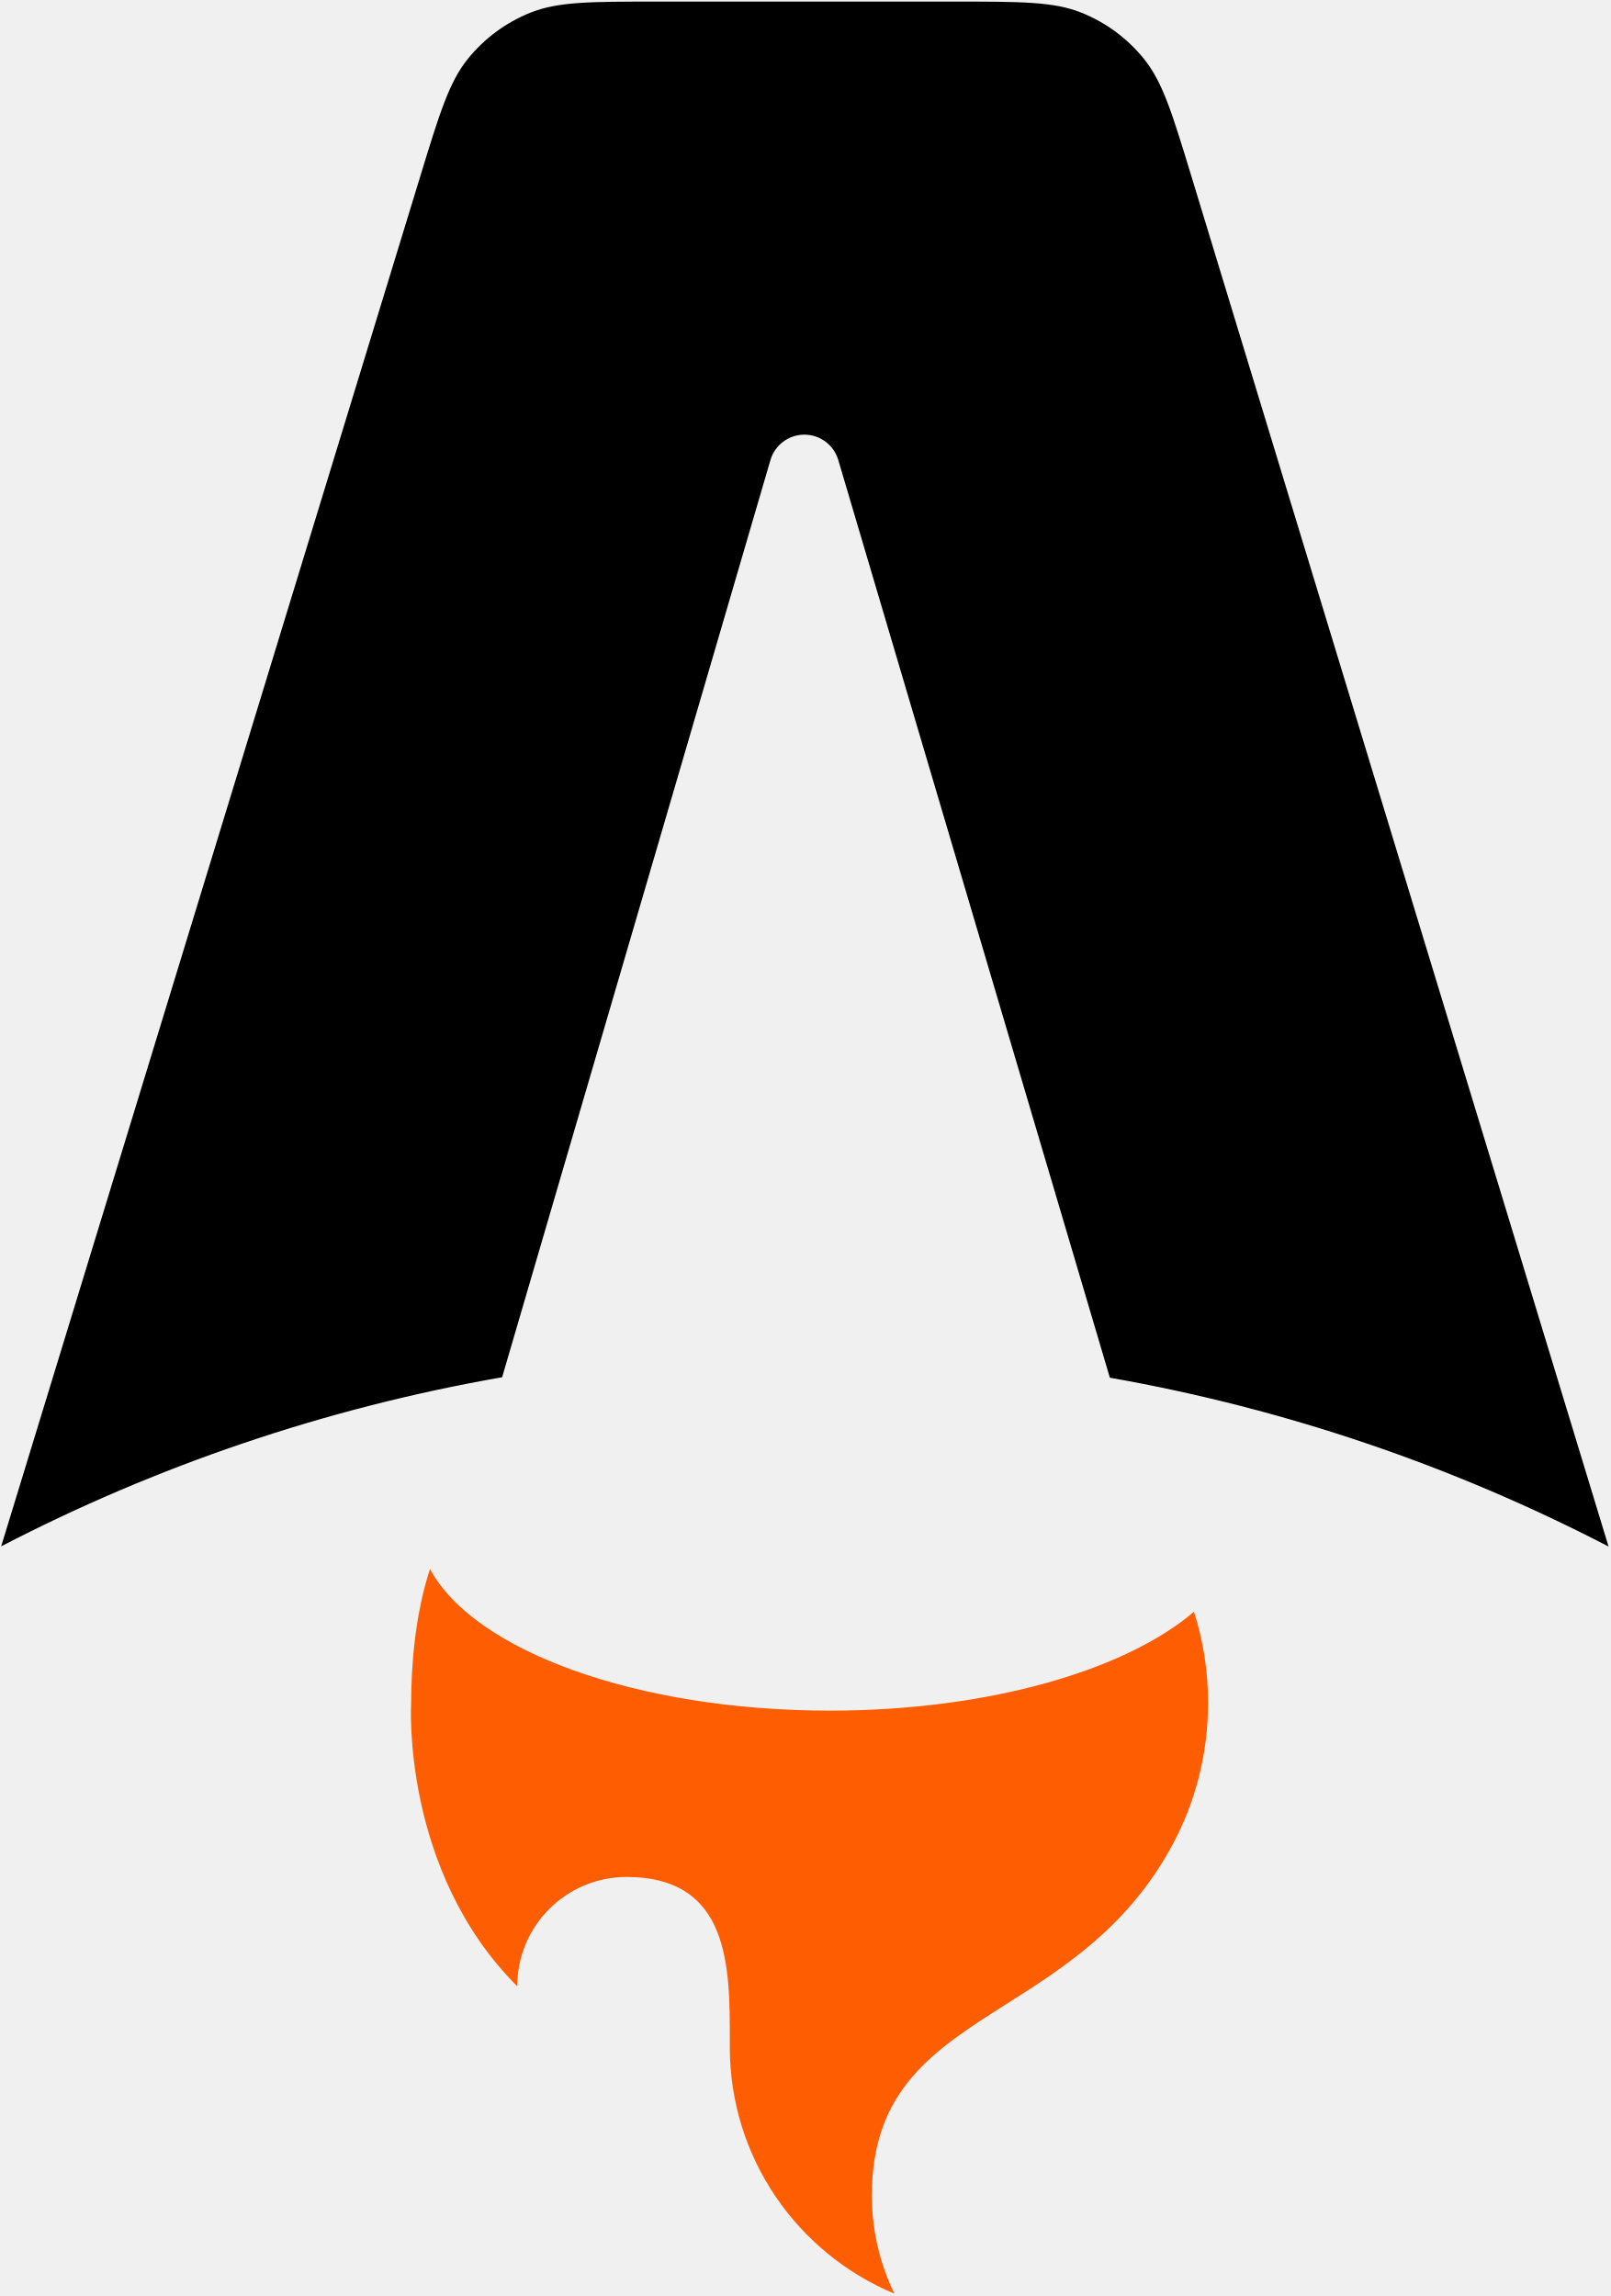
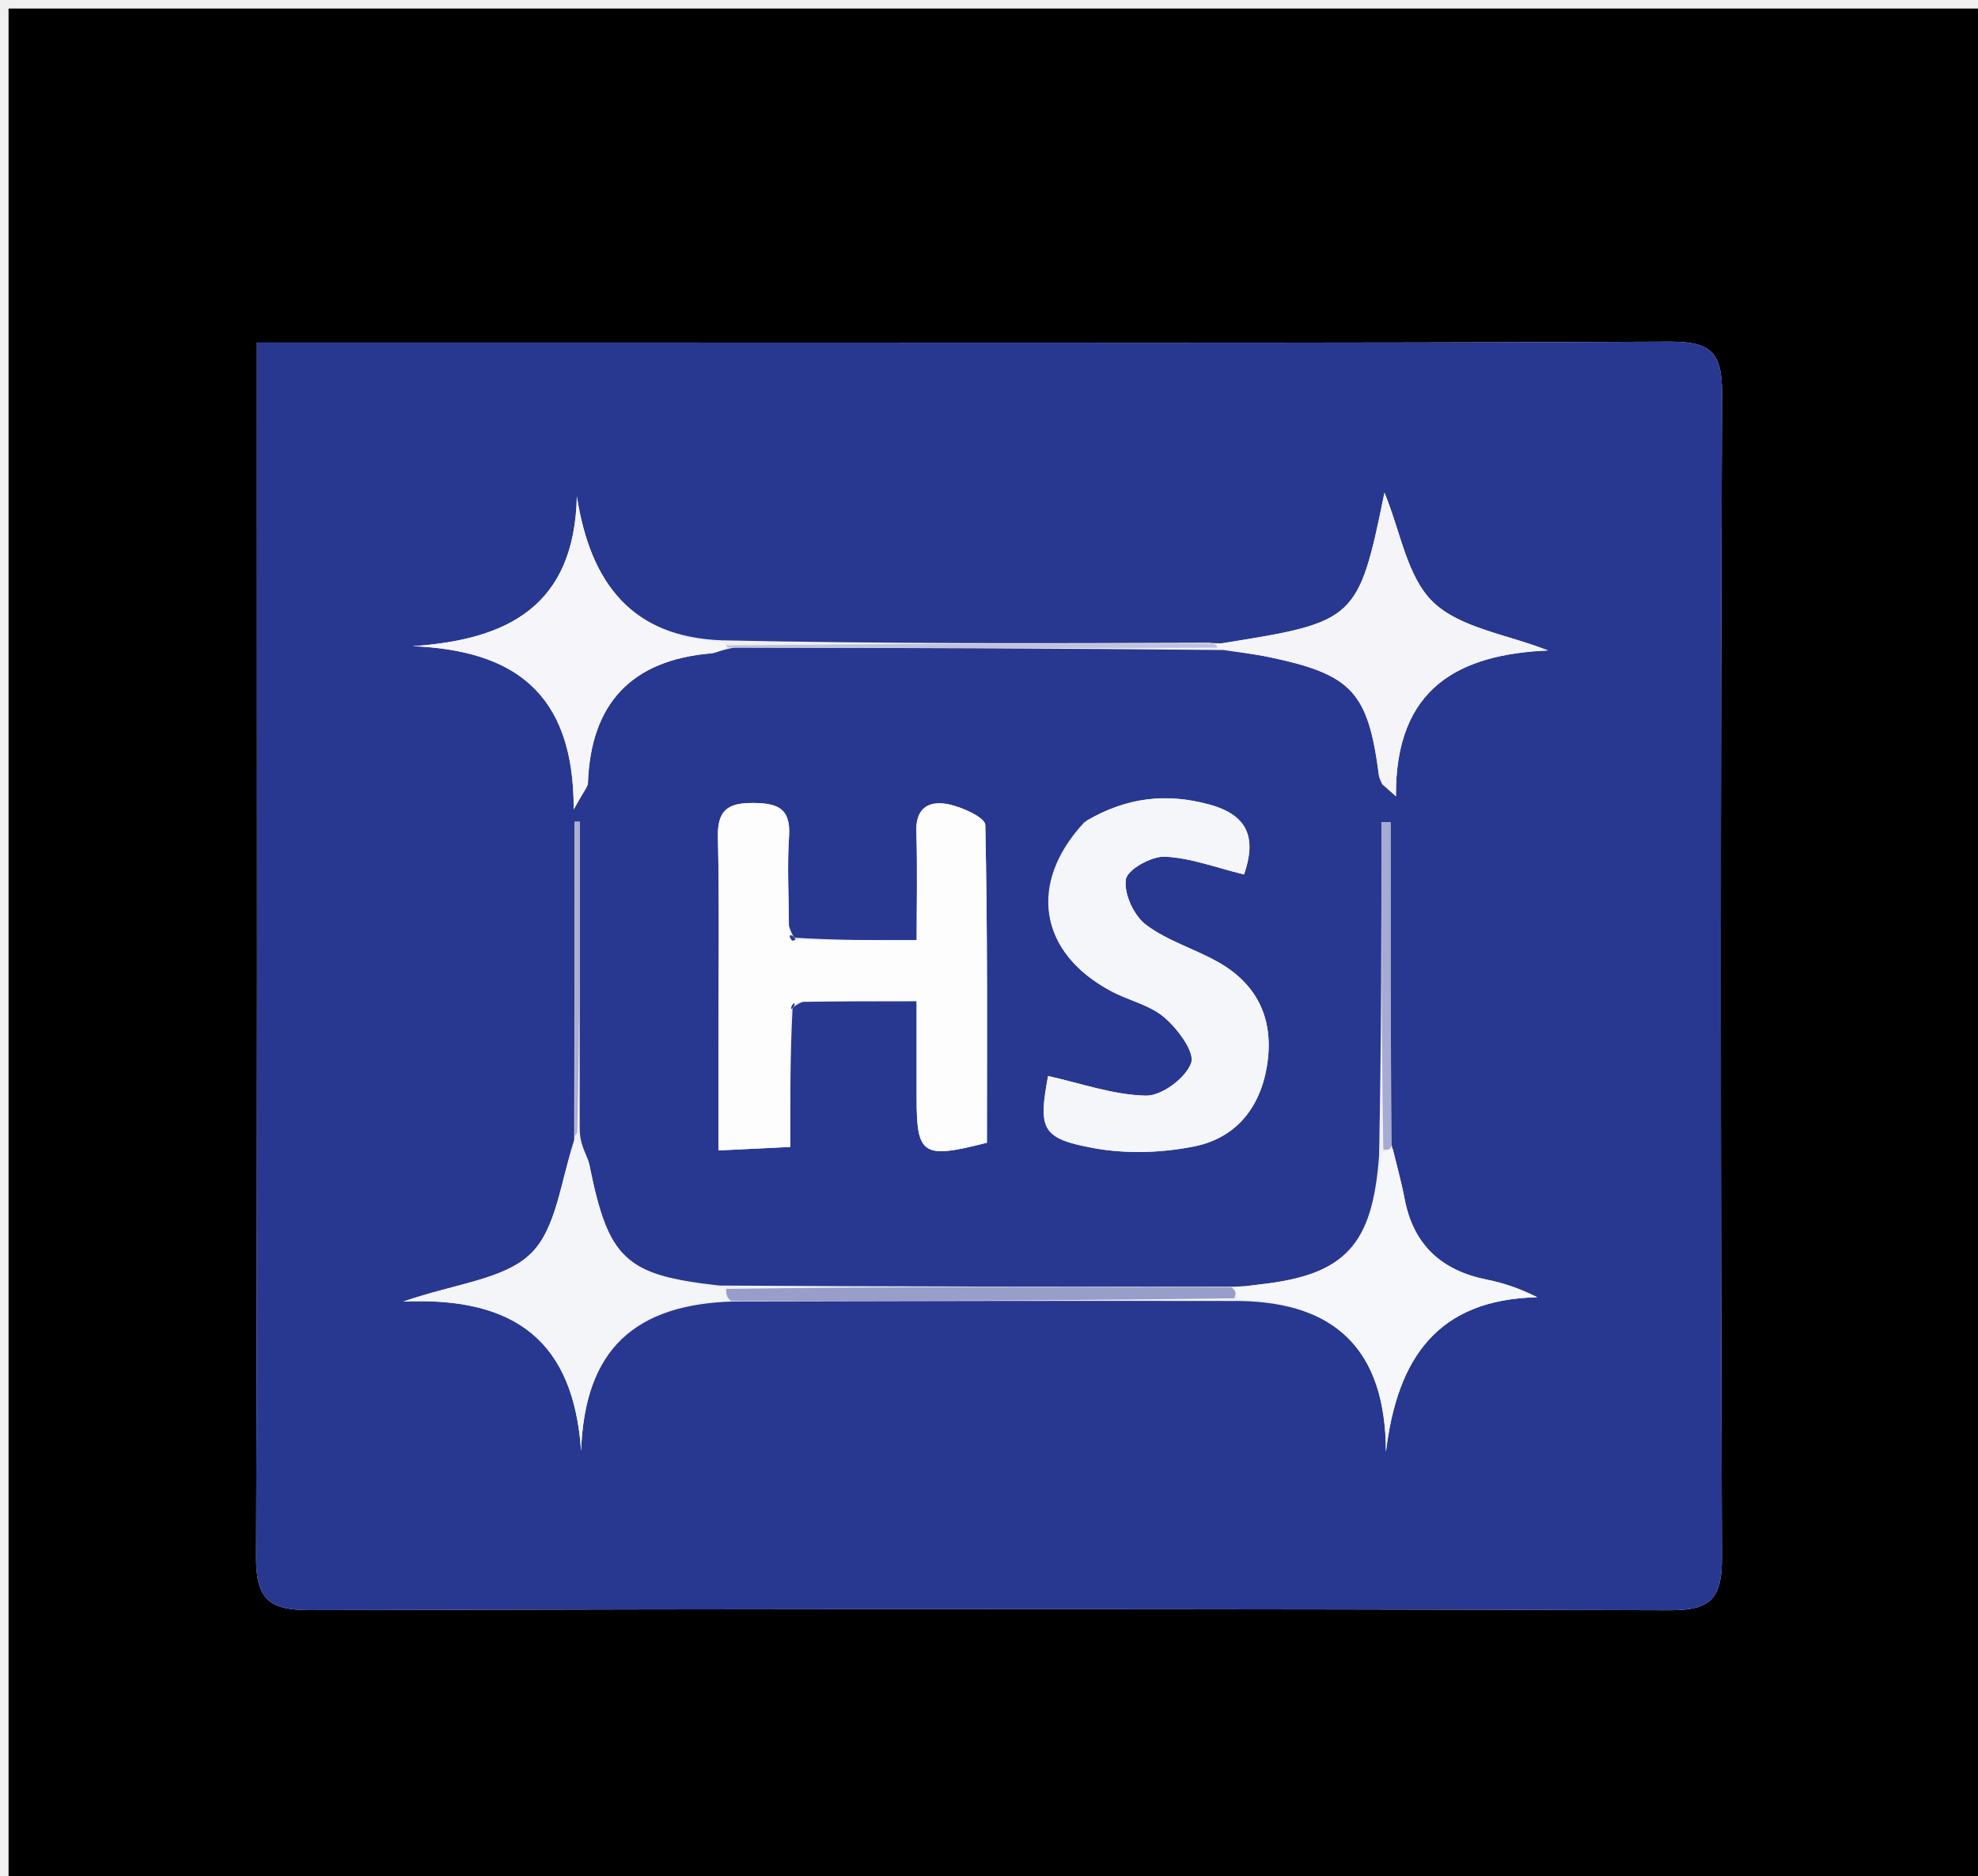
- <svg xmlns="http://www.w3.org/2000/svg" viewBox="0 0 627 894" fill="none">
-   <style>
-     #letter-a {
-       fill: black;
-     }
-     @media (prefers-color-scheme: dark) {
-       #letter-a {
-         fill: white;
-       }
-     }
-   </style>
-   <path id="letter-a" fill-rule="evenodd" clip-rule="evenodd" d="M445.433 22.983C452.722 32.032 456.439 44.243 463.873 68.665L626.281 602.176C566.234 571.026 500.957 548.56 432.115 536.439L326.371 179.099C324.641 173.252 319.27 169.241 313.173 169.241C307.06 169.241 301.68 173.273 299.963 179.14L195.5 536.259C126.338 548.325 60.763 570.832 0.459 602.095L163.664 68.541C171.121 44.162 174.85 31.972 182.14 22.939C188.575 14.965 196.946 8.772 206.454 4.95C217.224 0.622 229.971 0.622 255.466 0.622H372.034C397.562 0.622 410.326 0.622 421.106 4.96C430.622 8.789 438.998 14.995 445.433 22.983Z" />
-   <path fill-rule="evenodd" clip-rule="evenodd" d="M464.867 627.566C438.094 650.46 384.655 666.073 323.101 666.073C247.551 666.073 184.229 642.553 167.426 610.921C161.419 629.05 160.072 649.798 160.072 663.052C160.072 663.052 156.114 728.134 201.38 773.401C201.38 749.896 220.435 730.842 243.939 730.842C284.226 730.842 284.181 765.99 284.144 794.506C284.143 795.36 284.142 796.209 284.142 797.051C284.142 840.333 310.595 877.436 348.215 893.075C342.596 881.518 339.444 868.54 339.444 854.825C339.444 813.545 363.679 798.175 391.845 780.311C414.255 766.098 439.155 750.307 456.315 718.629C465.268 702.101 470.352 683.17 470.352 663.052C470.352 650.68 468.43 638.757 464.867 627.566Z" fill="#FF5D01" />
+ <svg xmlns="http://www.w3.org/2000/svg" version="1.1" id="Layer_1" x="0px" y="0px" width="100%" viewBox="0 0 231 219" enable-background="new 0 0 231 219" xml:space="preserve">
+   <path fill="#000000" opacity="1" stroke="none" d=" M164,220   C109.333,220 55.167,220 1,220   C1,147 1,74 1,1   C78,1 155,1 232,1   C232,74 232,147 232,220   C209.5,220 187,220 164,220  M74.5,40.004   C59.766,40.004 45.033,40.004 30.005,40.004   C30.005,42.422 30.005,43.91 30.005,45.398   C30.005,90.869 30.071,136.341 29.909,181.812   C29.891,186.629 31.323,188.047 36.128,188.033   C89.094,187.885 142.061,187.876 195.027,188.047   C199.95,188.062 201.111,186.53 201.094,181.817   C200.93,136.513 200.919,91.207 201.106,45.903   C201.126,40.989 199.642,39.876 194.925,39.898   C155.117,40.084 115.308,40.004 74.5,40.004  z" />
+   <path fill="#283891" opacity="1" stroke="none" d=" M75,40.004   C115.308,40.004 155.117,40.084 194.925,39.898   C199.642,39.876 201.126,40.989 201.106,45.903   C200.919,91.207 200.93,136.513 201.094,181.817   C201.111,186.53 199.95,188.062 195.027,188.047   C142.061,187.876 89.094,187.885 36.128,188.033   C31.323,188.047 29.891,186.629 29.909,181.812   C30.071,136.341 30.005,90.869 30.005,45.398   C30.005,43.91 30.005,42.422 30.005,40.004   C45.033,40.004 59.766,40.004 75,40.004  M144.92,151.929   C155.89,152.174 161.826,157.51 161.854,169.552   C163.185,158.518 167.942,151.748 179.53,151.493   C177.376,150.421 175.531,149.814 173.641,149.436   C168.345,148.379 165.054,145.38 164.032,139.986   C163.662,138.033 163.123,136.113 162.395,133.231   C162.395,120.825 162.395,108.419 162.395,96.014   C162.039,96.013 161.684,96.012 161.328,96.011   C161.328,108.736 161.328,121.461 161.056,134.954   C160.278,145.447 157.099,148.887 147.176,149.992   C146.198,150.101 145.227,150.275 143.378,150.26   C123.861,150.259 104.344,150.257 84.026,150.128   C72.972,148.892 71.056,147.075 68.839,136.07   C68.6,134.883 67.707,133.828 67.7,131.805   C67.7,119.859 67.7,107.913 67.7,95.967   C67.5,95.967 67.3,95.966 67.1,95.966   C67.1,108.212 67.1,120.458 67.059,133.44   C65.471,137.869 65.014,143.463 61.983,146.406   C58.867,149.431 53.239,149.869 47.085,152.002   C60.303,151.395 66.989,156.748 67.864,169.427   C68.275,157.59 74.156,152.261 85.826,151.984   C105.255,151.939 124.684,151.893 144.92,151.929  M85.842,75.618   C104.588,75.667 123.335,75.717 142.903,75.911   C144.708,76.188 146.531,76.381 148.315,76.757   C157.905,78.776 159.777,80.834 161.039,90.556   C161.084,90.905 161.294,91.233 161.427,91.571   C161.96,92.046 162.493,92.52 163.026,92.994   C162.924,80.233 170.473,76.411 180.784,75.961   C175.895,74.049 170.518,73.34 167.365,70.313   C164.317,67.388 163.562,62.076 161.685,57.535   C158.664,72.339 158.338,72.641 143.065,75.065   C142.736,75.118 142.409,75.185 141.151,75.051   C122.39,75.122 103.629,75.194 84.291,74.777   C73.843,74.384 68.956,68.194 67.37,57.975   C67.078,70.751 59.333,74.723 48.188,75.459   C59.778,75.934 67.053,80.678 67,94.522   C68.236,92.28 68.644,91.878 68.659,91.463   C68.989,82.164 73.729,77.093 83.033,76.299   C83.662,76.245 84.265,75.872 85.842,75.618  M92.56,117.736   C92.732,117.559 92.875,117.362 93.899,116.912   C98.162,116.912 102.424,116.912 107.047,116.912   C107.047,121.045 107.044,124.668 107.048,128.291   C107.054,134.896 107.758,135.378 115.255,133.445   C115.255,121.165 115.343,108.747 115.065,96.337   C115.045,95.472 112.391,94.267 110.812,93.934   C108.661,93.481 106.927,94.196 107.017,97.07   C107.151,101.312 107.052,105.562 107.052,109.799   C101.911,109.799 97.45,109.799 92.792,109.506   C92.648,109.319 92.479,109.157 92.124,108.097   C92.114,104.608 91.918,101.108 92.149,97.635   C92.367,94.343 90.73,93.79 87.96,93.774   C85.101,93.758 83.77,94.53 83.842,97.722   C84.029,106.024 83.904,114.333 83.903,122.639   C83.903,126.385 83.903,130.132 83.903,134.348   C87.076,134.195 89.449,134.081 92.285,133.944   C92.285,128.232 92.285,123.106 92.56,117.736  M126.62,96.034   C120.019,103.125 121.289,111.22 129.763,115.748   C131.812,116.842 134.288,117.36 135.986,118.819   C137.538,120.153 139.565,122.854 139.106,124.138   C138.48,125.89 135.672,127.986 133.839,127.95   C130.012,127.875 126.21,126.5 122.4,125.659   C121.246,131.872 121.615,132.97 127.789,134.086   C131.571,134.77 135.713,134.637 139.491,133.872   C144.52,132.854 147.353,129.103 148.032,123.991   C148.719,118.829 146.73,114.842 142.179,112.306   C139.427,110.772 136.265,109.846 133.802,107.97   C132.401,106.902 131.235,104.353 131.482,102.698   C131.653,101.554 134.455,99.98 136.021,100.044   C139.031,100.169 141.998,101.32 145.285,102.119   C146.729,97.94 145.837,95.198 141.197,93.944   C136.265,92.611 131.654,93.052 126.62,96.034  z" />
+   <path fill="#FDFDFE" opacity="1" stroke="none" d=" M92.988,109.799   C97.45,109.799 101.911,109.799 107.052,109.799   C107.052,105.562 107.151,101.312 107.017,97.07   C106.927,94.196 108.661,93.481 110.812,93.934   C112.391,94.267 115.045,95.472 115.065,96.337   C115.343,108.747 115.255,121.165 115.255,133.445   C107.758,135.378 107.054,134.896 107.048,128.291   C107.044,124.668 107.047,121.045 107.047,116.912   C102.424,116.912 98.162,116.912 93.196,117.006   C92.423,117.394 92.354,117.687 92.285,117.98   C92.285,123.106 92.285,128.232 92.285,133.944   C89.449,134.081 87.076,134.195 83.903,134.348   C83.903,130.132 83.903,126.385 83.903,122.639   C83.904,114.333 84.029,106.024 83.842,97.722   C83.77,94.53 85.101,93.758 87.96,93.774   C90.73,93.79 92.367,94.343 92.149,97.635   C91.918,101.108 92.114,104.608 92.151,108.795   C92.179,109.493 92.506,109.85 92.506,109.85   C92.506,109.85 92.988,109.799 92.988,109.799  z" />
+   <path fill="#F5F6FA" opacity="1" stroke="none" d=" M126.928,95.816   C131.654,93.052 136.265,92.611 141.197,93.944   C145.837,95.198 146.729,97.94 145.285,102.119   C141.998,101.32 139.031,100.169 136.021,100.044   C134.455,99.98 131.653,101.554 131.482,102.698   C131.235,104.353 132.401,106.902 133.802,107.97   C136.265,109.846 139.427,110.772 142.179,112.306   C146.73,114.842 148.719,118.829 148.032,123.991   C147.353,129.103 144.52,132.854 139.491,133.872   C135.713,134.637 131.571,134.77 127.789,134.086   C121.615,132.97 121.246,131.872 122.4,125.659   C126.21,126.5 130.012,127.875 133.839,127.95   C135.672,127.986 138.48,125.89 139.106,124.138   C139.565,122.854 137.538,120.153 135.986,118.819   C134.288,117.36 131.812,116.842 129.763,115.748   C121.289,111.22 120.019,103.125 126.928,95.816  z" />
+   <path fill="#F5F5F9" opacity="1" stroke="none" d=" M142.082,75.245   C142.409,75.185 142.736,75.118 143.065,75.065   C158.338,72.641 158.664,72.339 161.685,57.535   C163.562,62.076 164.317,67.388 167.365,70.313   C170.518,73.34 175.895,74.049 180.784,75.961   C170.473,76.411 162.924,80.233 163.026,92.994   C162.493,92.52 161.96,92.046 161.427,91.571   C161.294,91.233 161.084,90.905 161.039,90.556   C159.777,80.834 157.905,78.776 148.315,76.757   C146.531,76.381 144.708,76.188 142.523,75.708   C142.143,75.506 142.082,75.245 142.082,75.245  z" />
+   <path fill="#F4F5F9" opacity="1" stroke="none" d=" M67.117,132.712   C67.707,133.828 68.6,134.883 68.839,136.07   C71.056,147.075 72.972,148.892 84.405,150.456   C84.817,151.135 84.85,151.486 84.883,151.837   C74.156,152.261 68.275,157.59 67.864,169.427   C66.989,156.748 60.303,151.395 47.085,152.002   C53.239,149.869 58.867,149.431 61.983,146.406   C65.014,143.463 65.471,137.869 67.096,133.03   C67.133,132.621 67.117,132.712 67.117,132.712  z" />
+   <path fill="#F6F6FA" opacity="1" stroke="none" d=" M84.88,75.648   C84.265,75.872 83.662,76.245 83.033,76.299   C73.729,77.093 68.989,82.164 68.659,91.463   C68.644,91.878 68.236,92.28 67,94.522   C67.053,80.678 59.778,75.934 48.188,75.459   C59.333,74.723 67.078,70.751 67.37,57.975   C68.956,68.194 73.843,74.384 84.536,75.119   C84.781,75.46 84.88,75.648 84.88,75.648  z" />
+   <path fill="#F6F7FA" opacity="1" stroke="none" d=" M162.661,134.178   C163.123,136.113 163.662,138.033 164.032,139.986   C165.054,145.38 168.345,148.379 173.641,149.436   C175.531,149.814 177.376,150.421 179.53,151.493   C167.942,151.748 163.185,158.518 161.854,169.552   C161.826,157.51 155.89,152.174 144.559,151.649   C144.349,151.06 144.367,150.744 144.253,150.419   C145.227,150.275 146.198,150.101 147.176,149.992   C157.099,148.887 160.278,145.447 161.413,134.625   C162.076,134.333 162.374,134.294 162.661,134.178  z" />
+   <path fill="#979EC9" opacity="1" stroke="none" d=" M143.815,150.34   C144.367,150.744 144.349,151.06 144.156,151.608   C124.684,151.893 105.255,151.939 85.355,151.911   C84.85,151.486 84.817,151.135 84.805,150.52   C104.344,150.257 123.861,150.259 143.815,150.34  z" />
+   <path fill="#C0C3DD" opacity="1" stroke="none" d=" M85.361,75.633   C84.88,75.648 84.781,75.46 84.825,75.363   C103.629,75.194 122.39,75.122 141.616,75.148   C142.082,75.245 142.143,75.506 142.112,75.636   C123.335,75.717 104.588,75.667 85.361,75.633  z" />
+   <path fill="#A6ACD1" opacity="1" stroke="none" d=" M162.528,133.704   C162.374,134.294 162.076,134.333 161.549,134.241   C161.328,121.461 161.328,108.736 161.328,96.011   C161.684,96.012 162.039,96.013 162.395,96.014   C162.395,108.419 162.395,120.825 162.528,133.704  z" />
+   <path fill="#AAAED2" opacity="1" stroke="none" d=" M67.409,132.259   C67.117,132.712 67.133,132.621 67.117,132.662   C67.1,120.458 67.1,108.212 67.1,95.966   C67.3,95.966 67.5,95.967 67.7,95.967   C67.7,107.913 67.7,119.859 67.409,132.259  z" />
+   <path fill="#2C3B93" opacity="1" stroke="none" d=" M92.89,109.653   C92.988,109.799 92.506,109.85 92.506,109.85   C92.506,109.85 92.179,109.493 92.232,109.257   C92.479,109.157 92.648,109.319 92.89,109.653  z" />
+   <path fill="#2C3B93" opacity="1" stroke="none" d=" M92.423,117.858   C92.354,117.687 92.423,117.394 92.741,117.122   C92.875,117.362 92.732,117.559 92.423,117.858  z" />
</svg>
